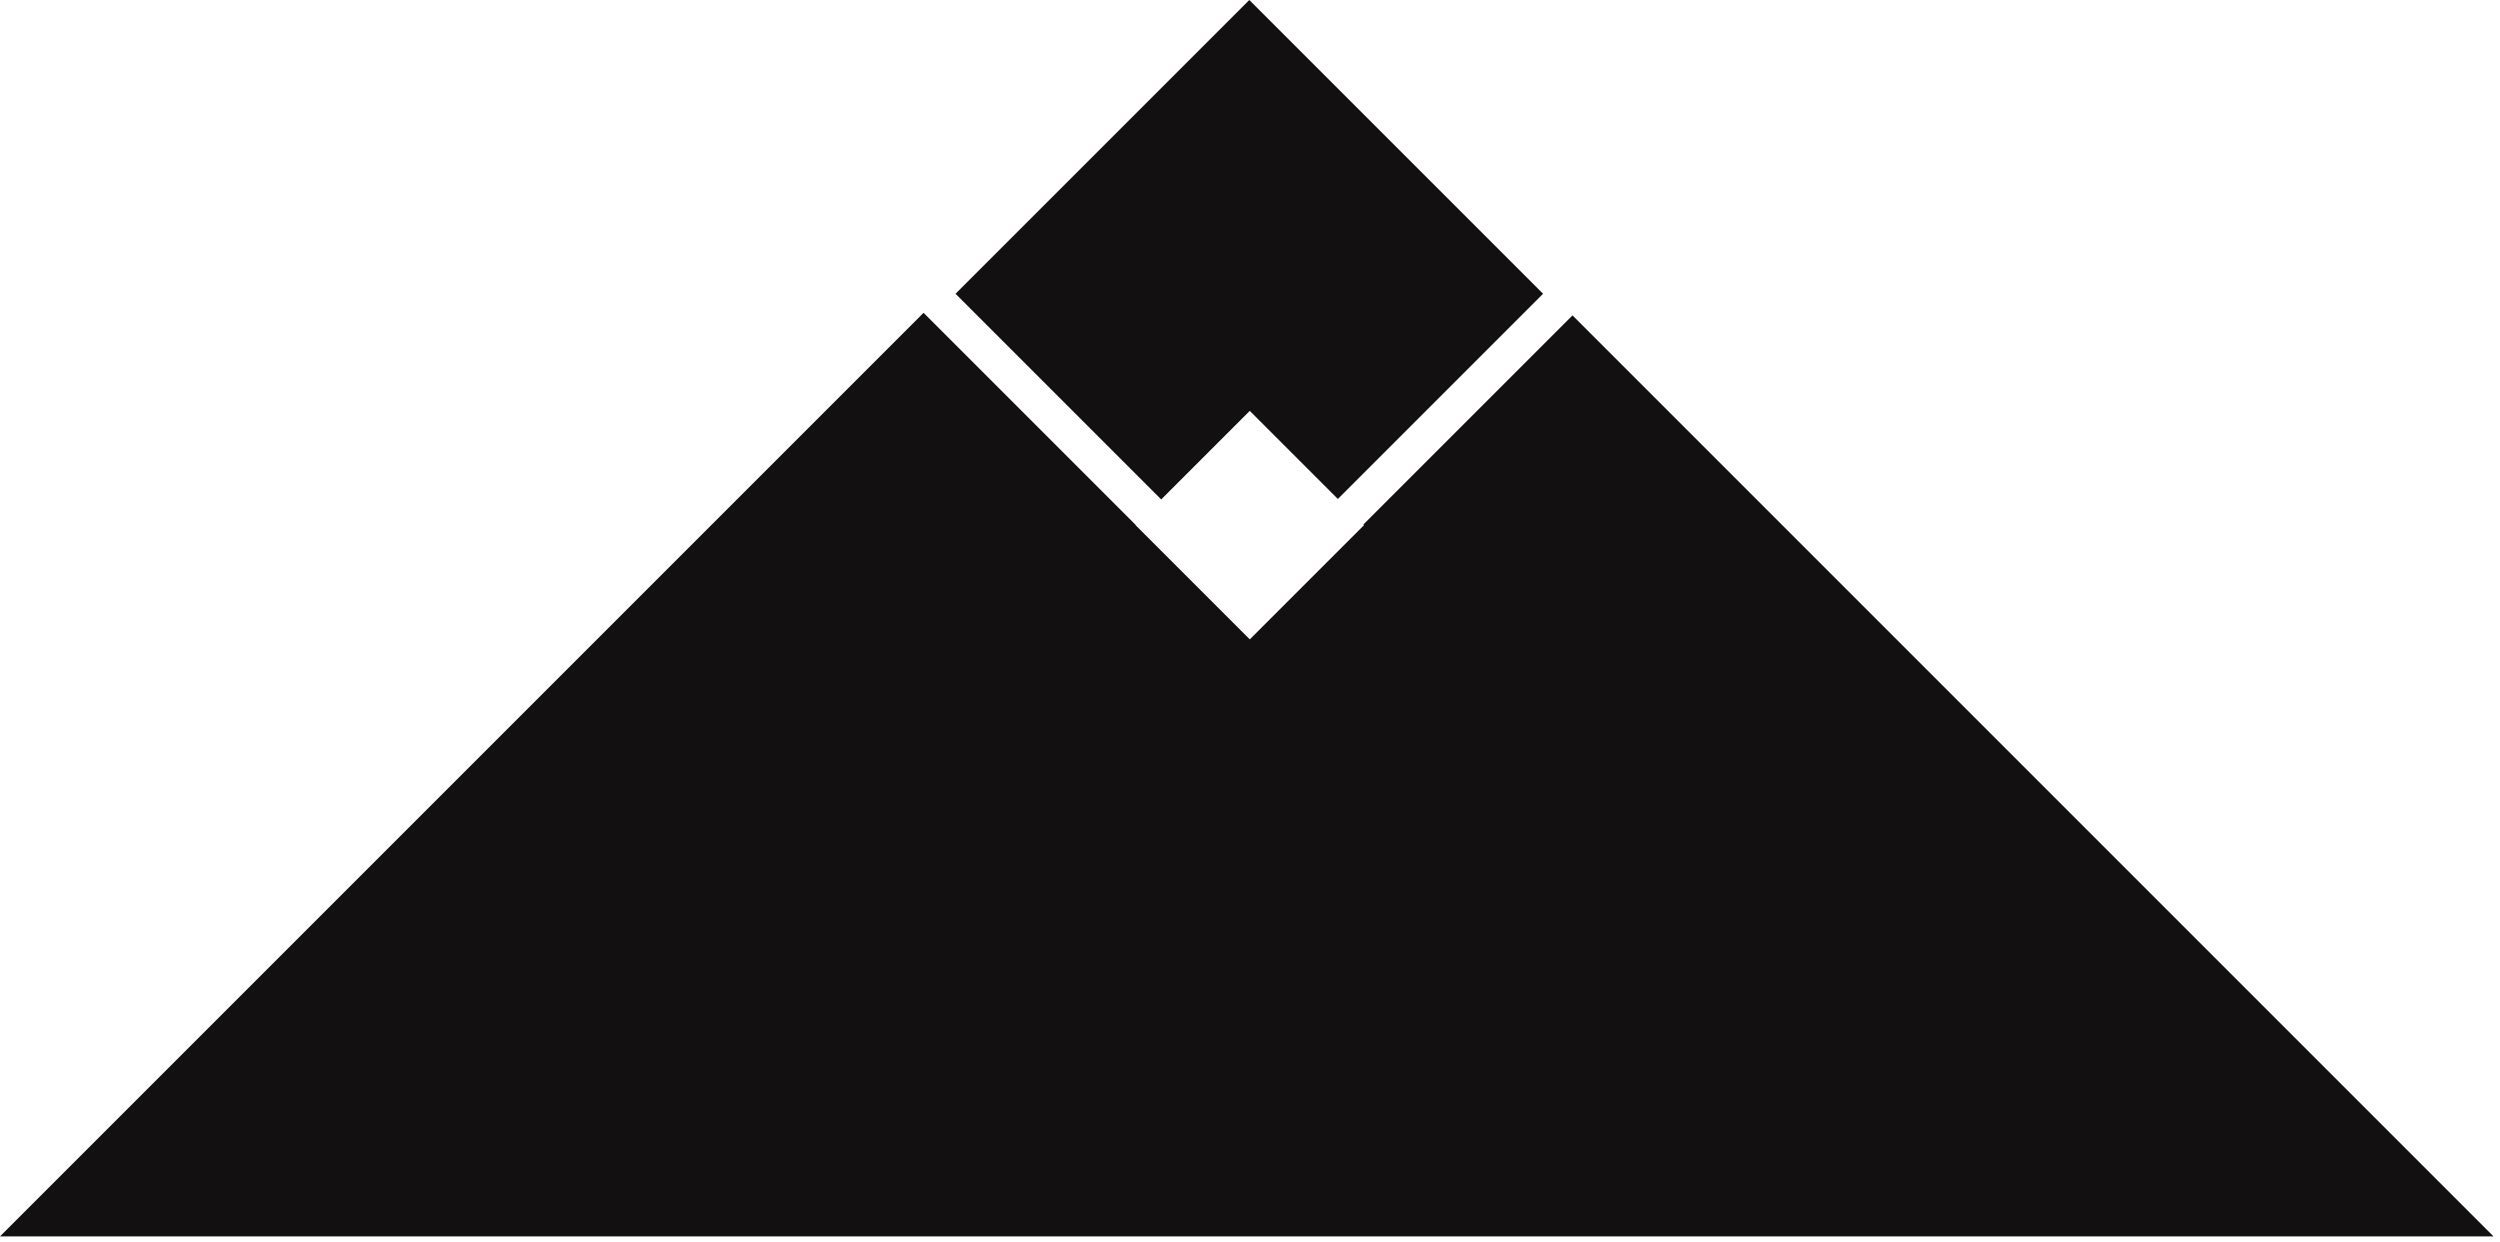
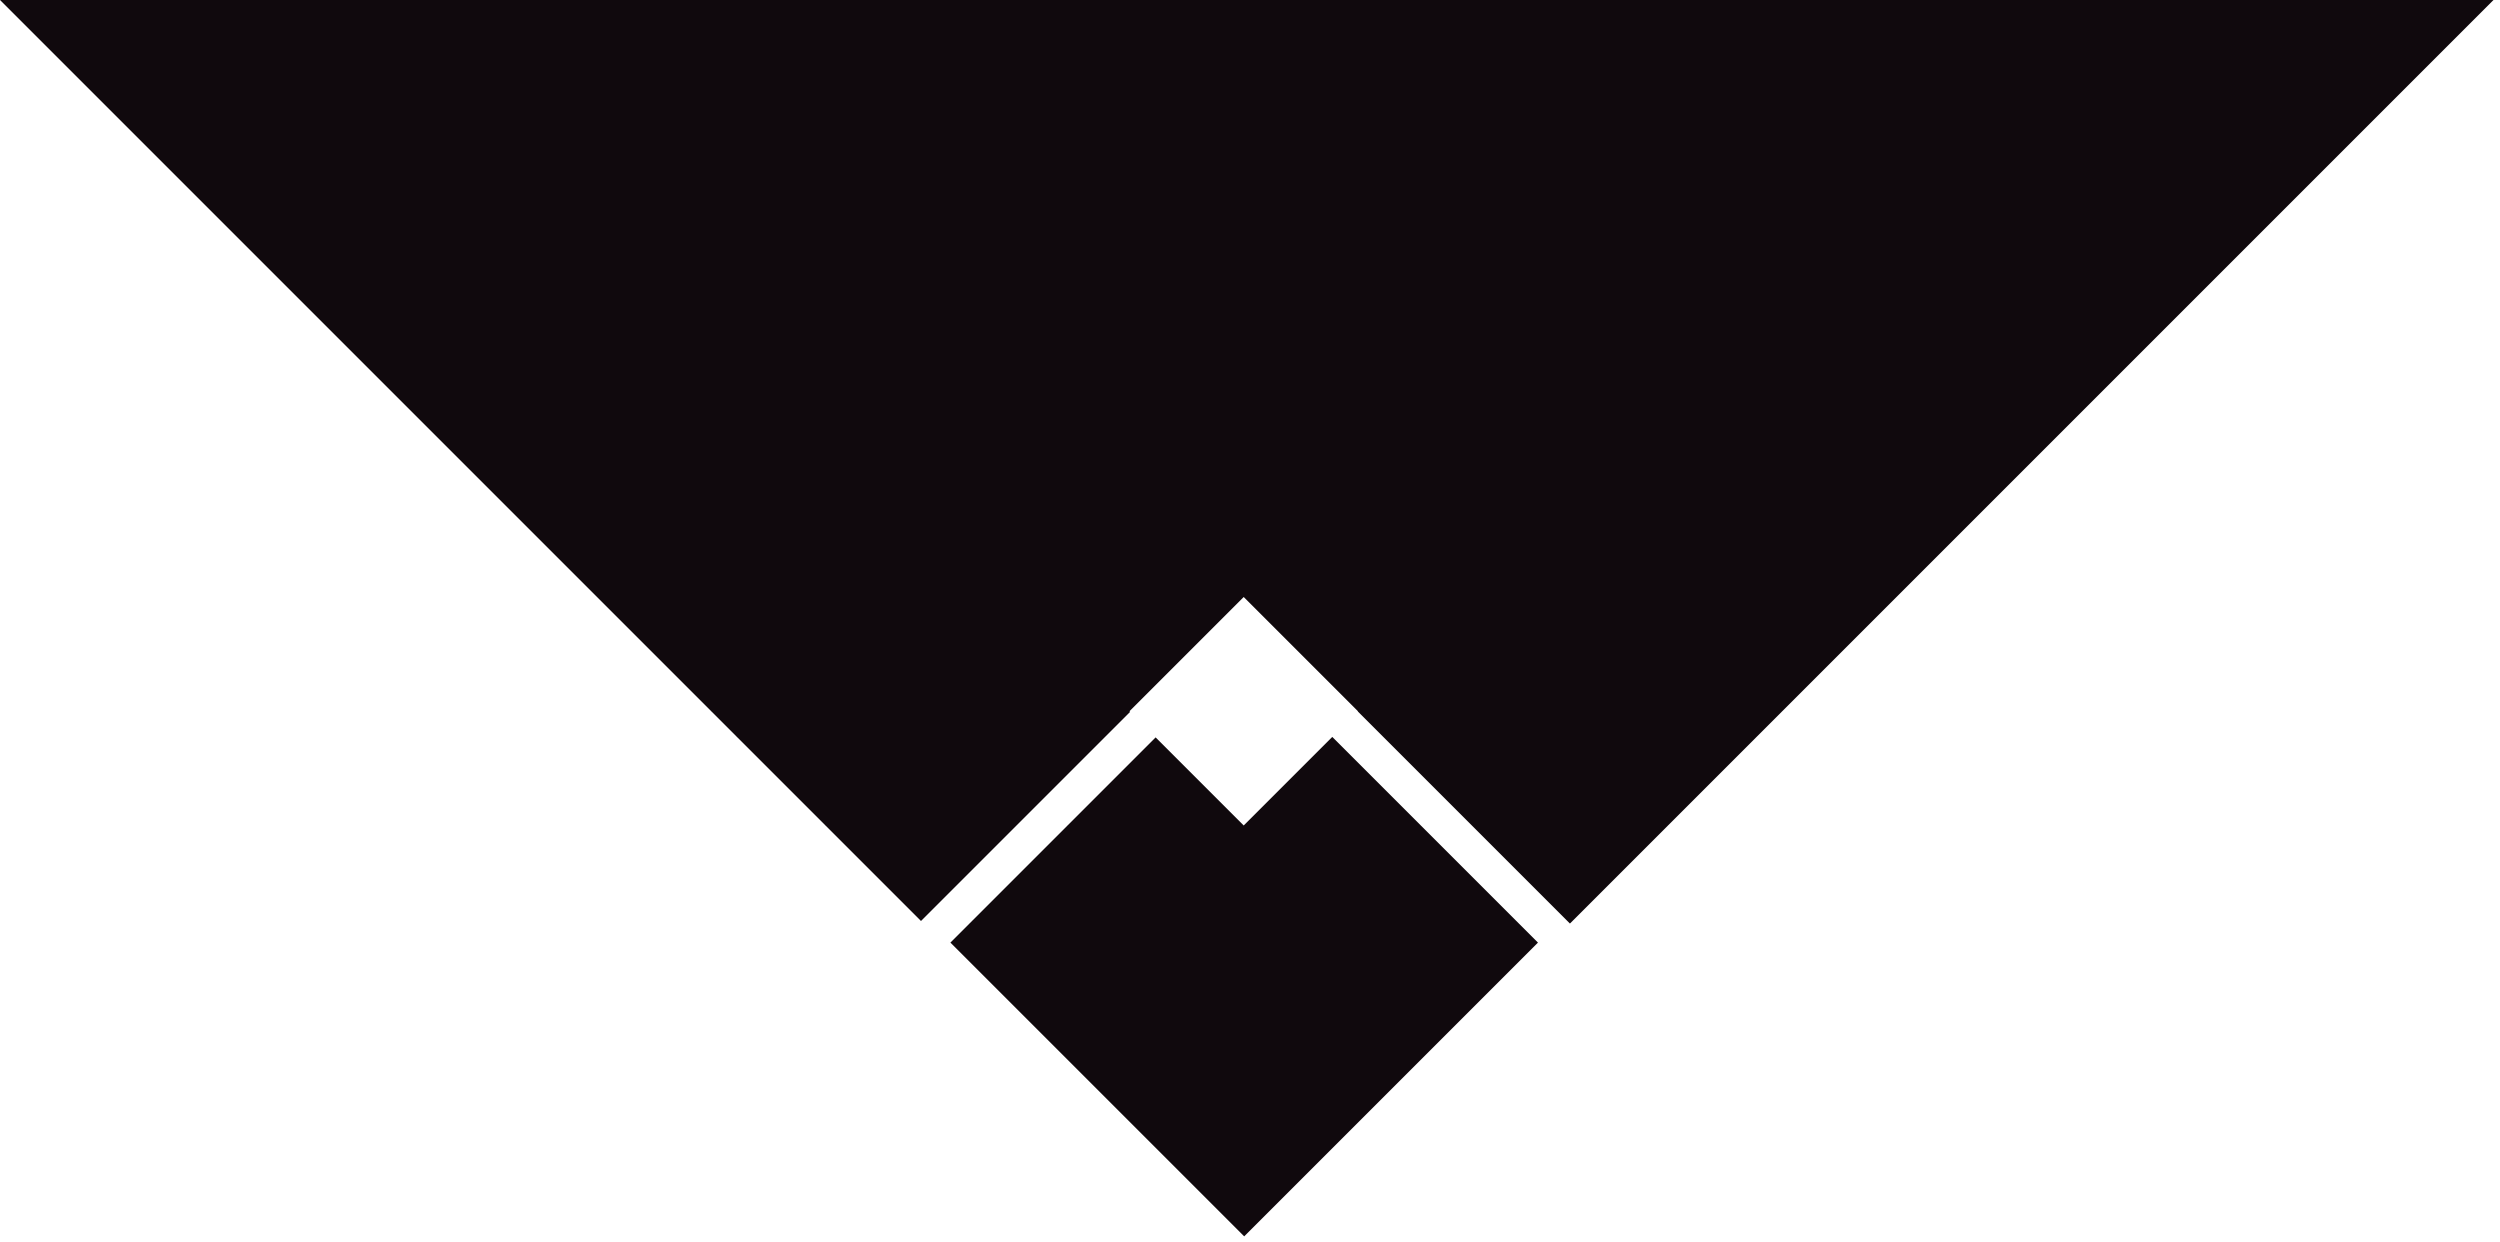
- <svg xmlns="http://www.w3.org/2000/svg" width="350px" viewBox="0 0 147 73" version="1.1">
+ <svg xmlns="http://www.w3.org/2000/svg" viewBox="0 0 147 73" version="1.1">
  <g id="Art-Shop-" stroke="none" stroke-width="1" fill="none" fill-rule="evenodd">
-     <g id="Tablet-Portrait" transform="translate(-312, -139)" fill="#121011">
-       <g id="Group" transform="translate(309, -3)">
-         <path d="M82.838,183.831 L82.847,183.821 L76.13,177.104 L69.412,183.821 L69.45,183.859 L57.154,196.154 L3,142 L149.617,142 L95.312,196.305 L82.838,183.831 Z M81.338,185.331 L93.432,197.425 L76.158,214.698 L58.884,197.425 L70.95,185.359 L76.13,190.539 L81.338,185.331 Z" id="Combined-Shape-Copy" transform="translate(76.30866, 178.3492) rotate(-180) translate(-76.30866, -178.3492) " />
+     <g id="Tablet-Portrait" transform="translate(-309, -88)" fill="#10090D">
+       <g id="Group" transform="translate(309, 88)">
+         <path d="M79.838,41.831 L79.847,41.821 L73.13,35.104 L66.412,41.821 L66.45,41.859 L54.154,54.154 L-5.69544412e-14,-9.71445147e-17 L146.617,0 L92.312,54.305 L79.838,41.831 Z M78.338,43.331 L90.432,55.425 L73.158,72.698 L55.884,55.425 L67.95,43.359 L73.13,48.539 L78.338,43.331 Z" id="Combined-Shape" />
      </g>
    </g>
  </g>
</svg>
